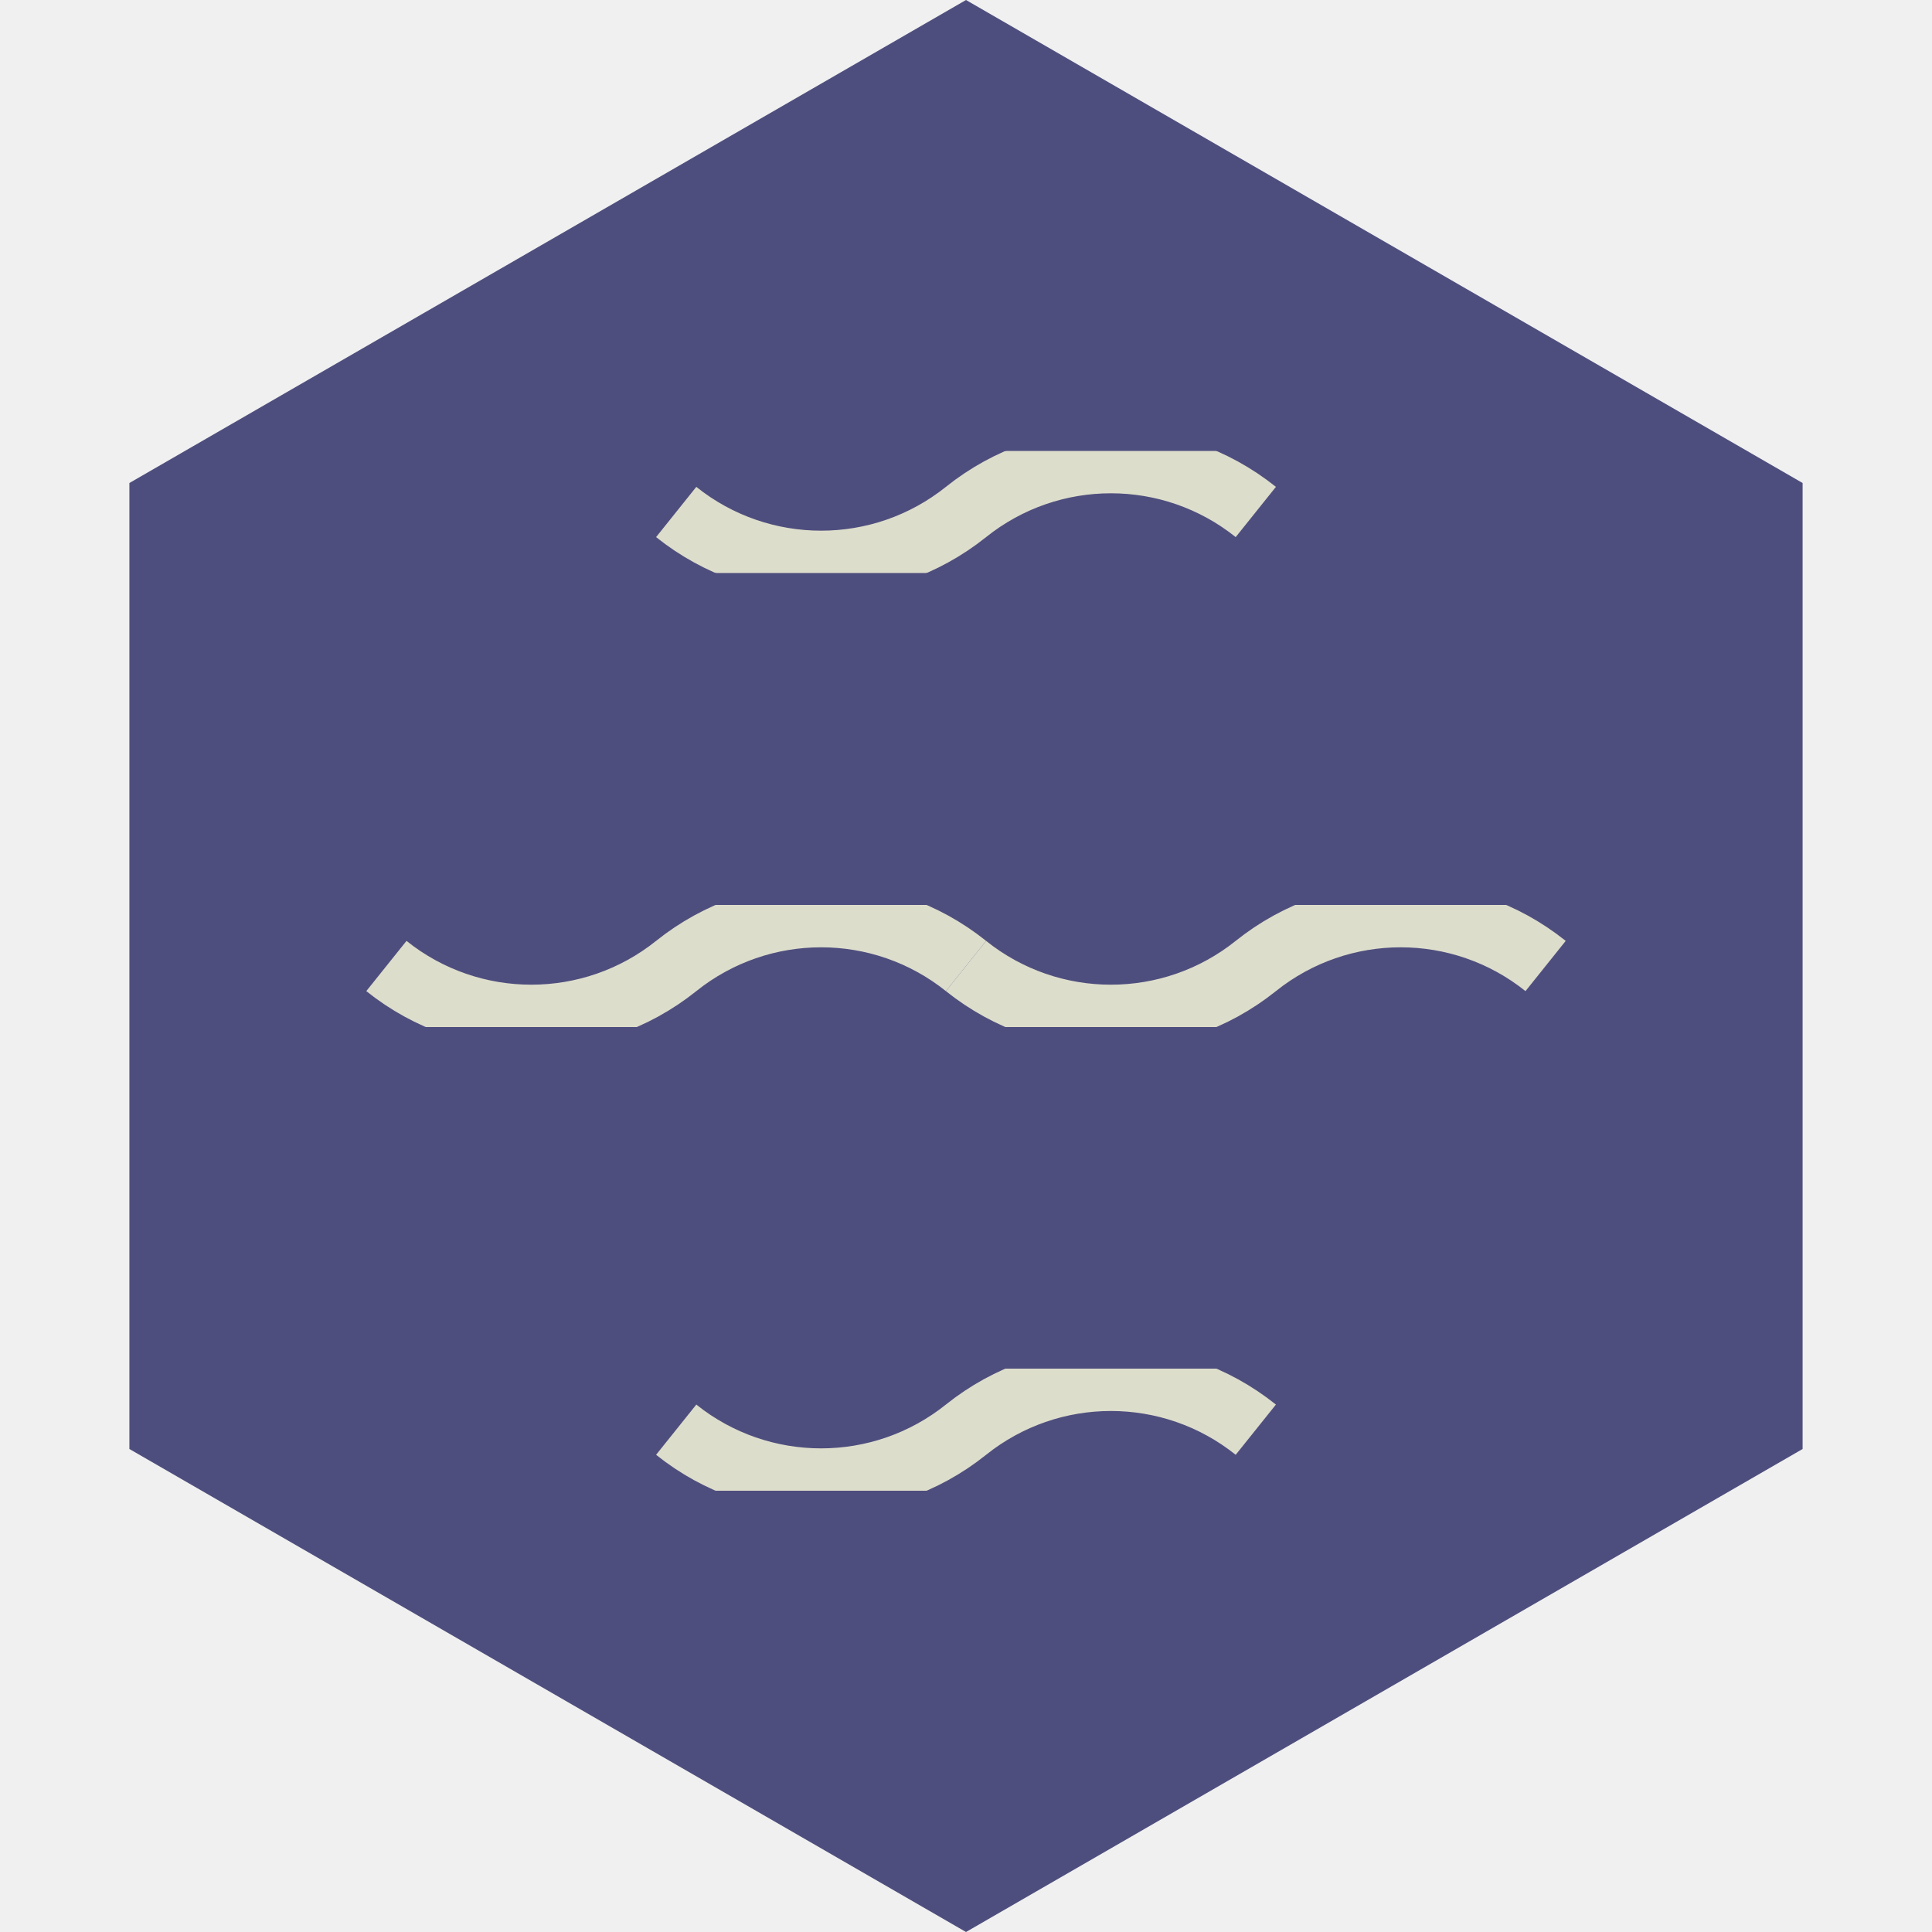
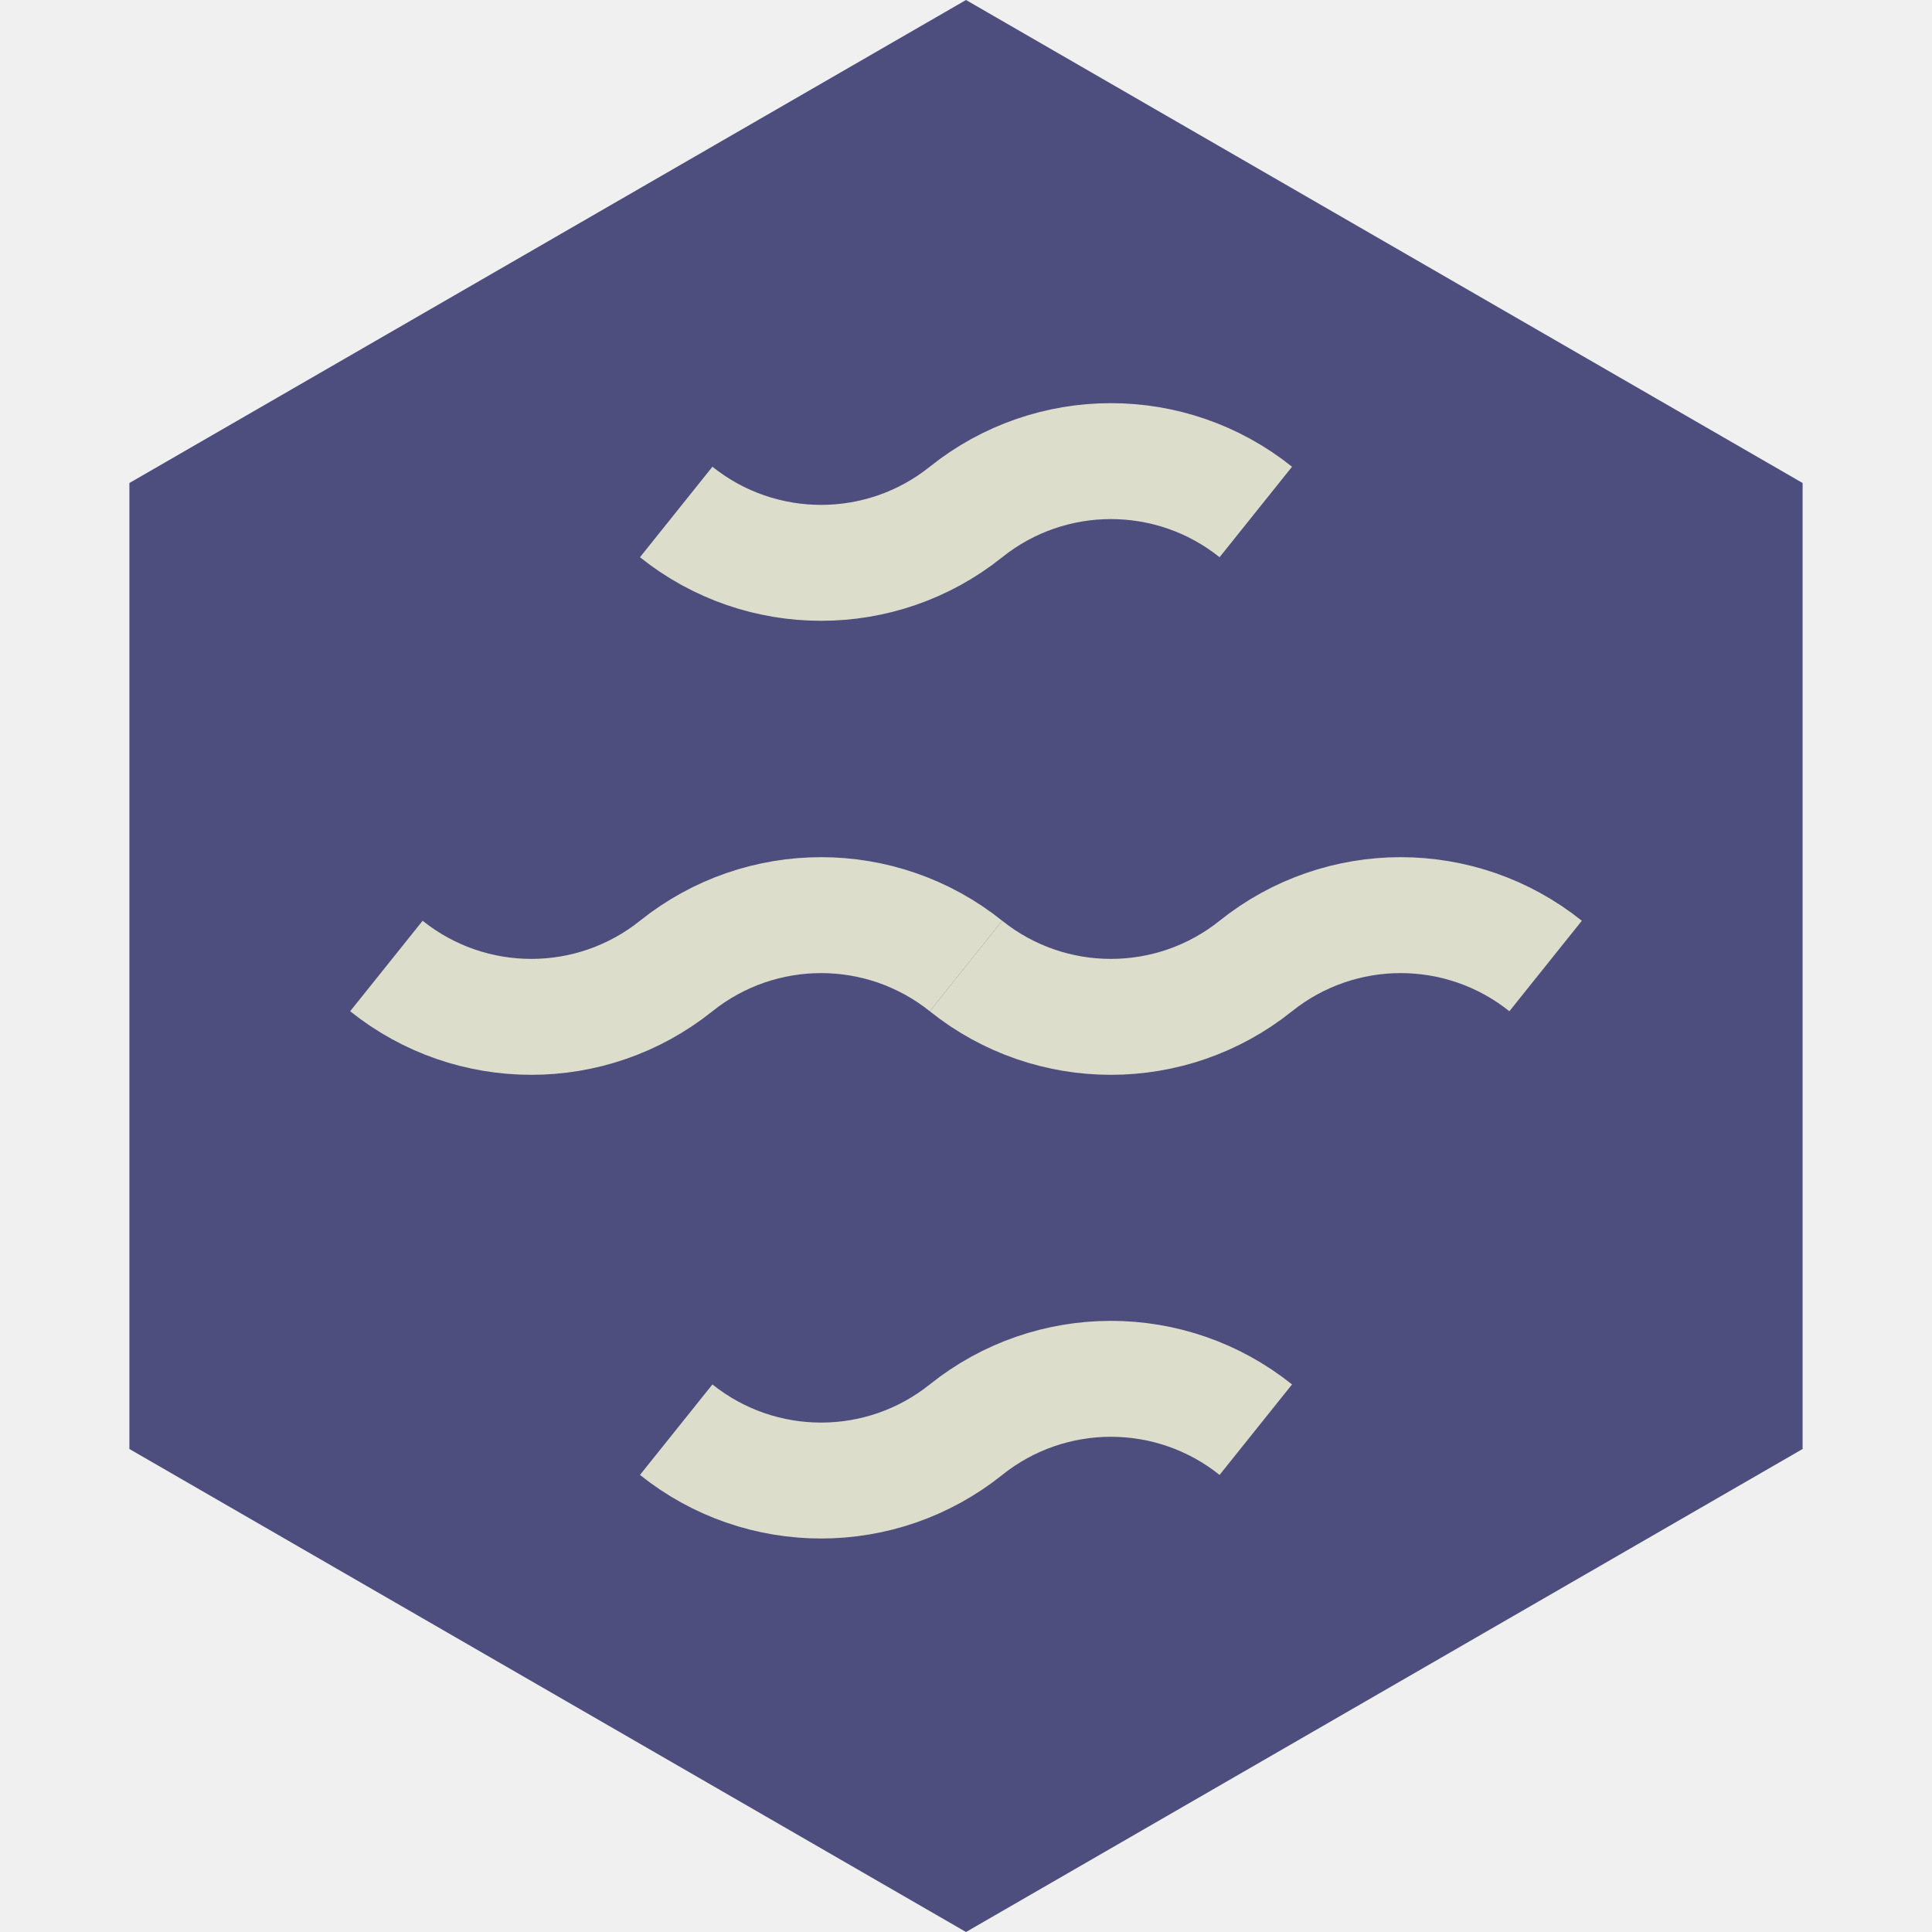
<svg height="40" width="40">
  <path d="M 37.321 30.0 L 20.0 40.0 L 2.679 30 L 2.679 10 L 20 0.0 L 37.321 10 Z" fill="#4e4e7e" />
-   <mask id="bodymask" mask-type="luminance">
-     <path d="M 37.321 30.0 L 20.0 40.0 L 2.679 30 L 2.679 10 L 20 0.0 L 37.321 10 Z" fill="white" />
-   </mask>
-   <path d="M14.0 10.6A4.8 4.8 0 0 0 20.0 10.6 4.8 4.8 0 0 1 26.0 10.6 4.8 4.8 0 0 0 20.0 10.6 4.8 4.8 0 0 1 14.0 10.6 " stroke="#ddddcc" stroke-width="1.332" fill="none" mask="url(#bodymask)" />
-   <path d="M8.0 20.0A4.8 4.8 0 0 0 14.0 20.0 4.8 4.8 0 0 1 20.0 20.0 4.8 4.8 0 0 0 14.0 20.0 4.8 4.8 0 0 1 8.0 20.0" stroke="#ddddcc" stroke-width="1.332" fill="none" mask="url(#bodymask)" />
-   <path d="M14.0 29.6A4.8 4.8 0 0 0 20.0 29.6 4.8 4.8 0 0 1 26.0 29.6 4.8 4.8 0 0 0 20.0 29.6 4.8 4.8 0 0 1 14.0 29.6 " stroke="#ddddcc" stroke-width="1.332" fill="none" mask="url(#bodymask)" />
-   <path d="M20.0 20.0A4.8 4.8 0 0 0 26.0 20.0 4.8 4.8 0 0 1 32.0 20.0 4.8 4.8 0 0 0 26.0 20.0 4.8 4.8 0 0 1 20.0 20.0" stroke="#ddddcc" stroke-width="1.332" fill="none" mask="url(#bodymask)" />
+   <path d="M14.0 10.6A4.8 4.8 0 0 0 20.0 10.6 4.8 4.8 0 0 1 26.0 10.6 4.8 4.8 0 0 0 20.0 10.6 4.8 4.8 0 0 1 14.0 10.6 " stroke="#ddddcc" stroke-width="2.4" fill="none" mask="url(#bodymask)" />
+   <path d="M8.0 20.0A4.8 4.8 0 0 0 14.0 20.0 4.8 4.8 0 0 1 20.0 20.0 4.8 4.8 0 0 0 14.0 20.0 4.8 4.8 0 0 1 8.0 20.0" stroke="#ddddcc" stroke-width="2.4" fill="none" mask="url(#bodymask)" />
+   <path d="M14.0 29.6A4.8 4.8 0 0 0 20.0 29.6 4.8 4.8 0 0 1 26.0 29.6 4.8 4.8 0 0 0 20.0 29.6 4.8 4.8 0 0 1 14.0 29.6 " stroke="#ddddcc" stroke-width="2.4" fill="none" mask="url(#bodymask)" />
+   <path d="M20.0 20.0A4.8 4.8 0 0 0 26.0 20.0 4.8 4.8 0 0 1 32.0 20.0 4.8 4.8 0 0 0 26.0 20.0 4.8 4.8 0 0 1 20.0 20.0" stroke="#ddddcc" stroke-width="2.4" fill="none" mask="url(#bodymask)" />
</svg>
